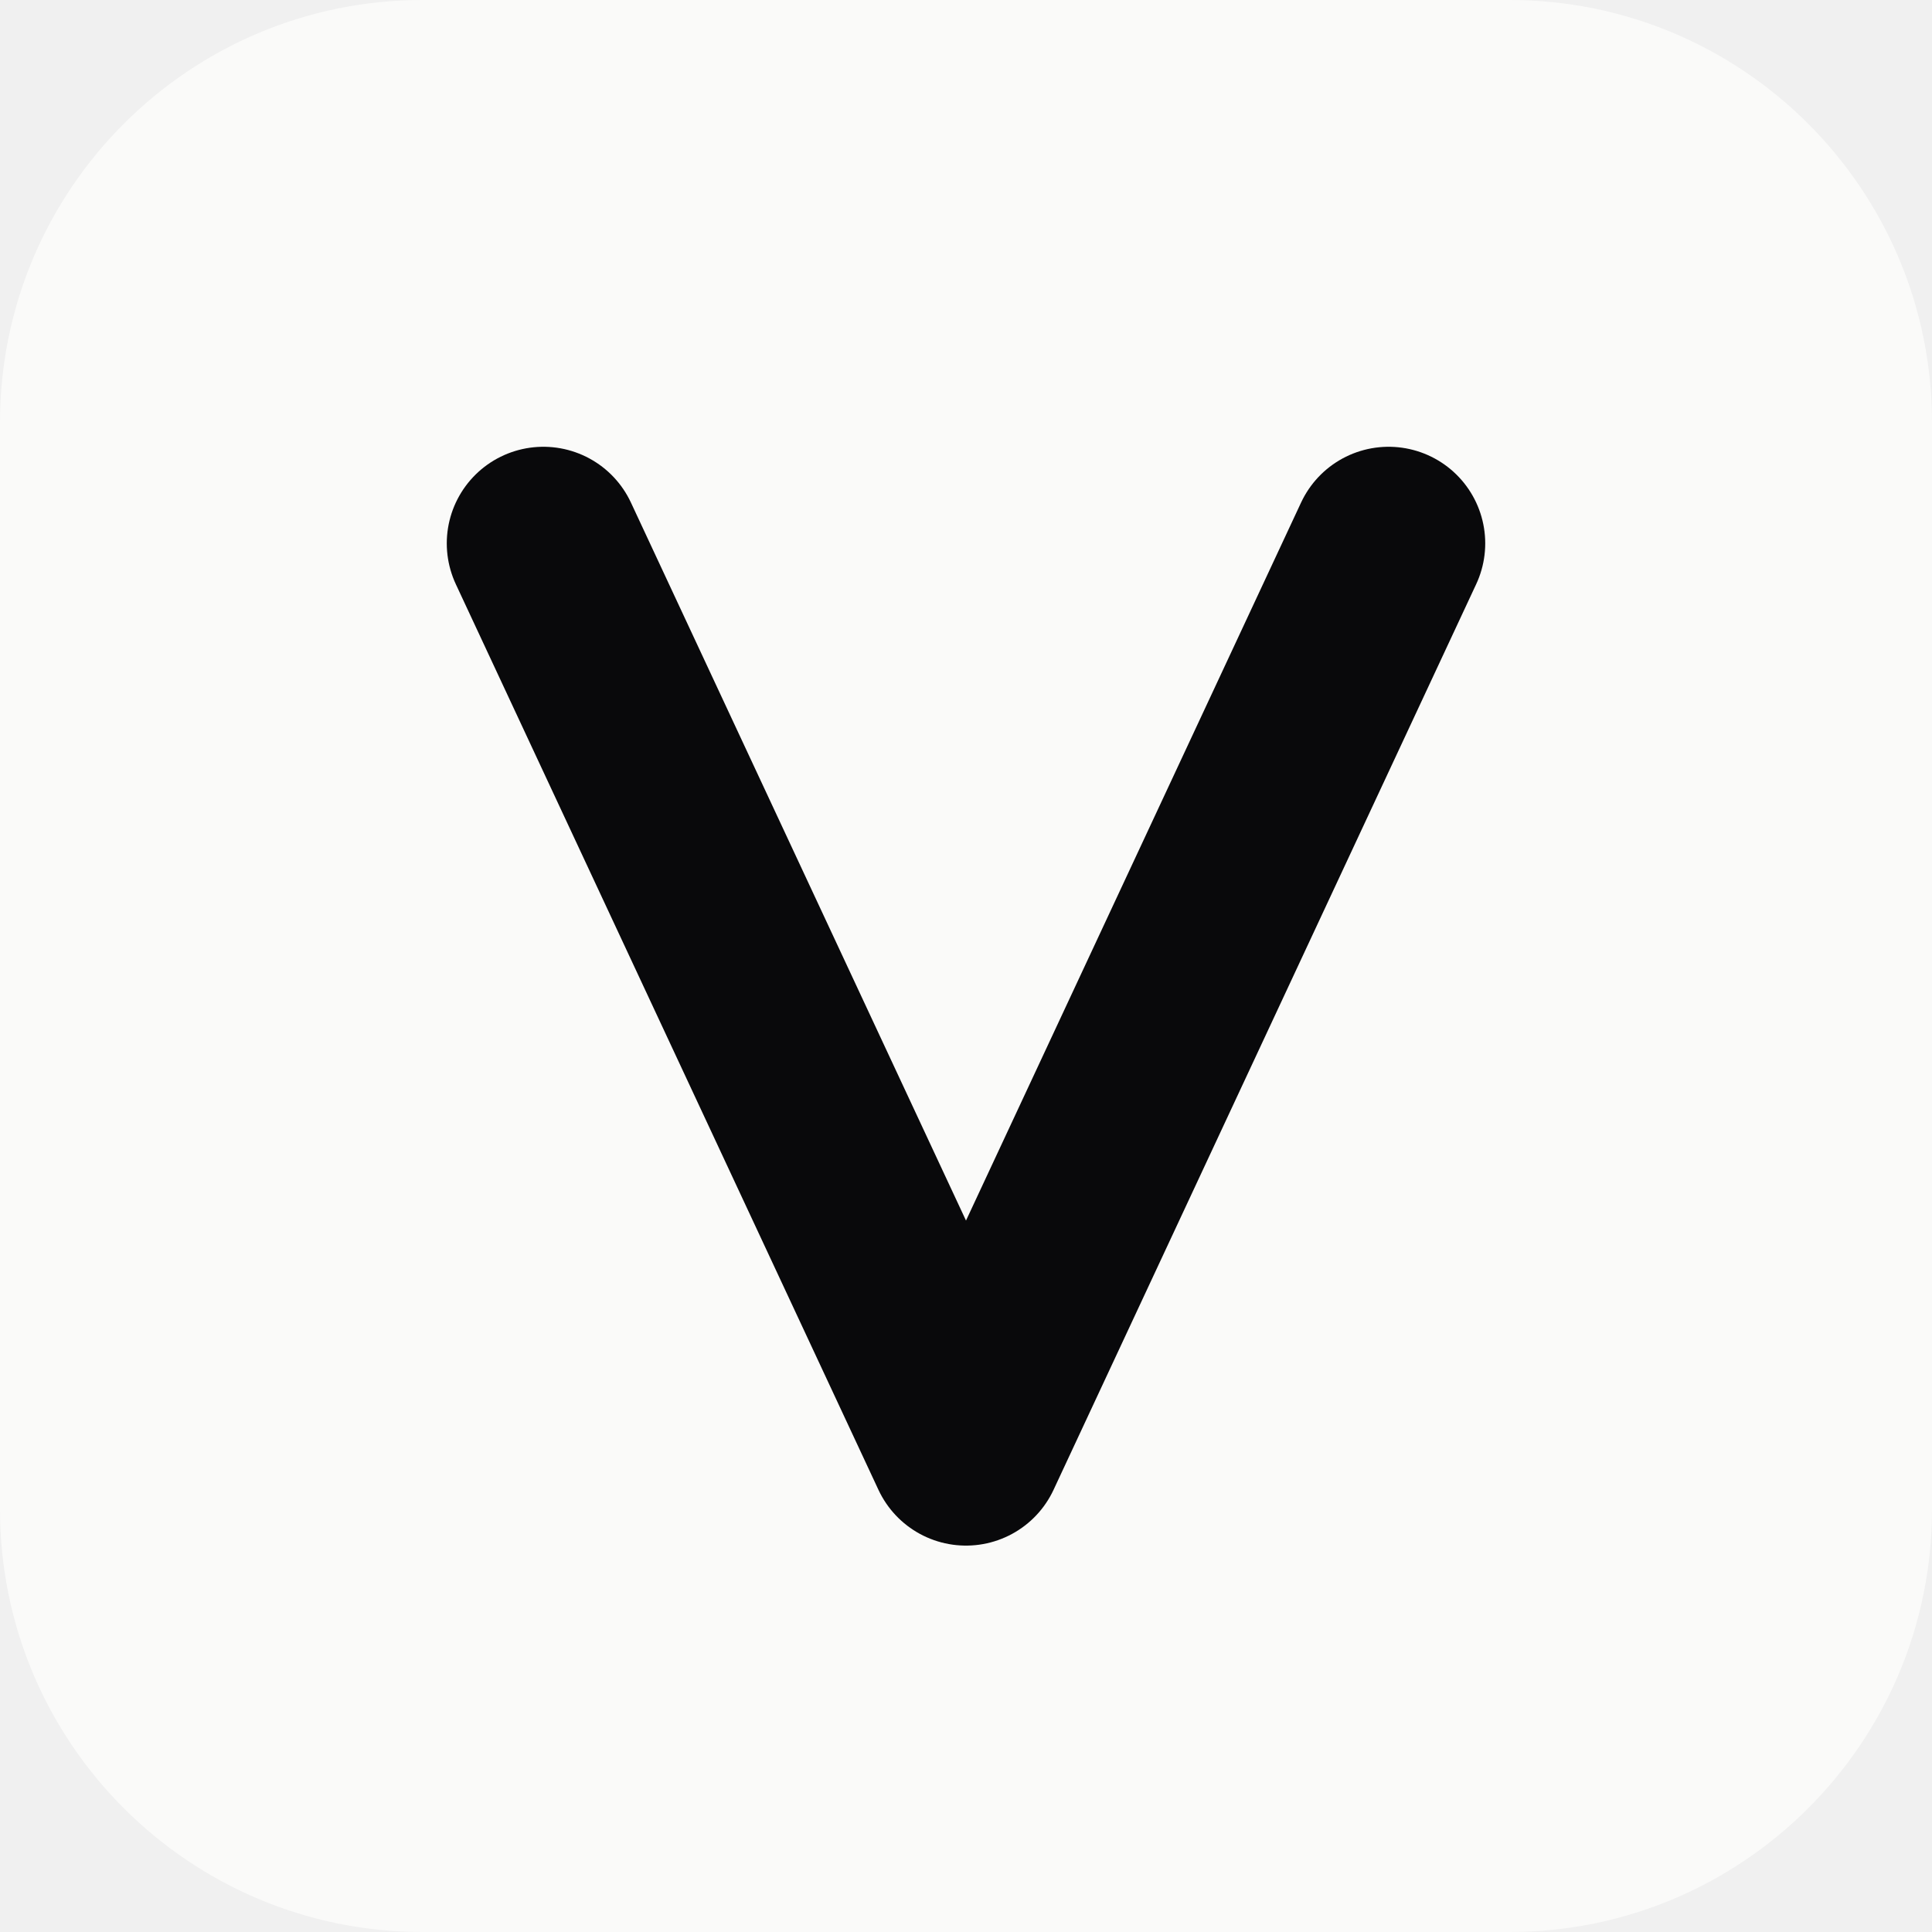
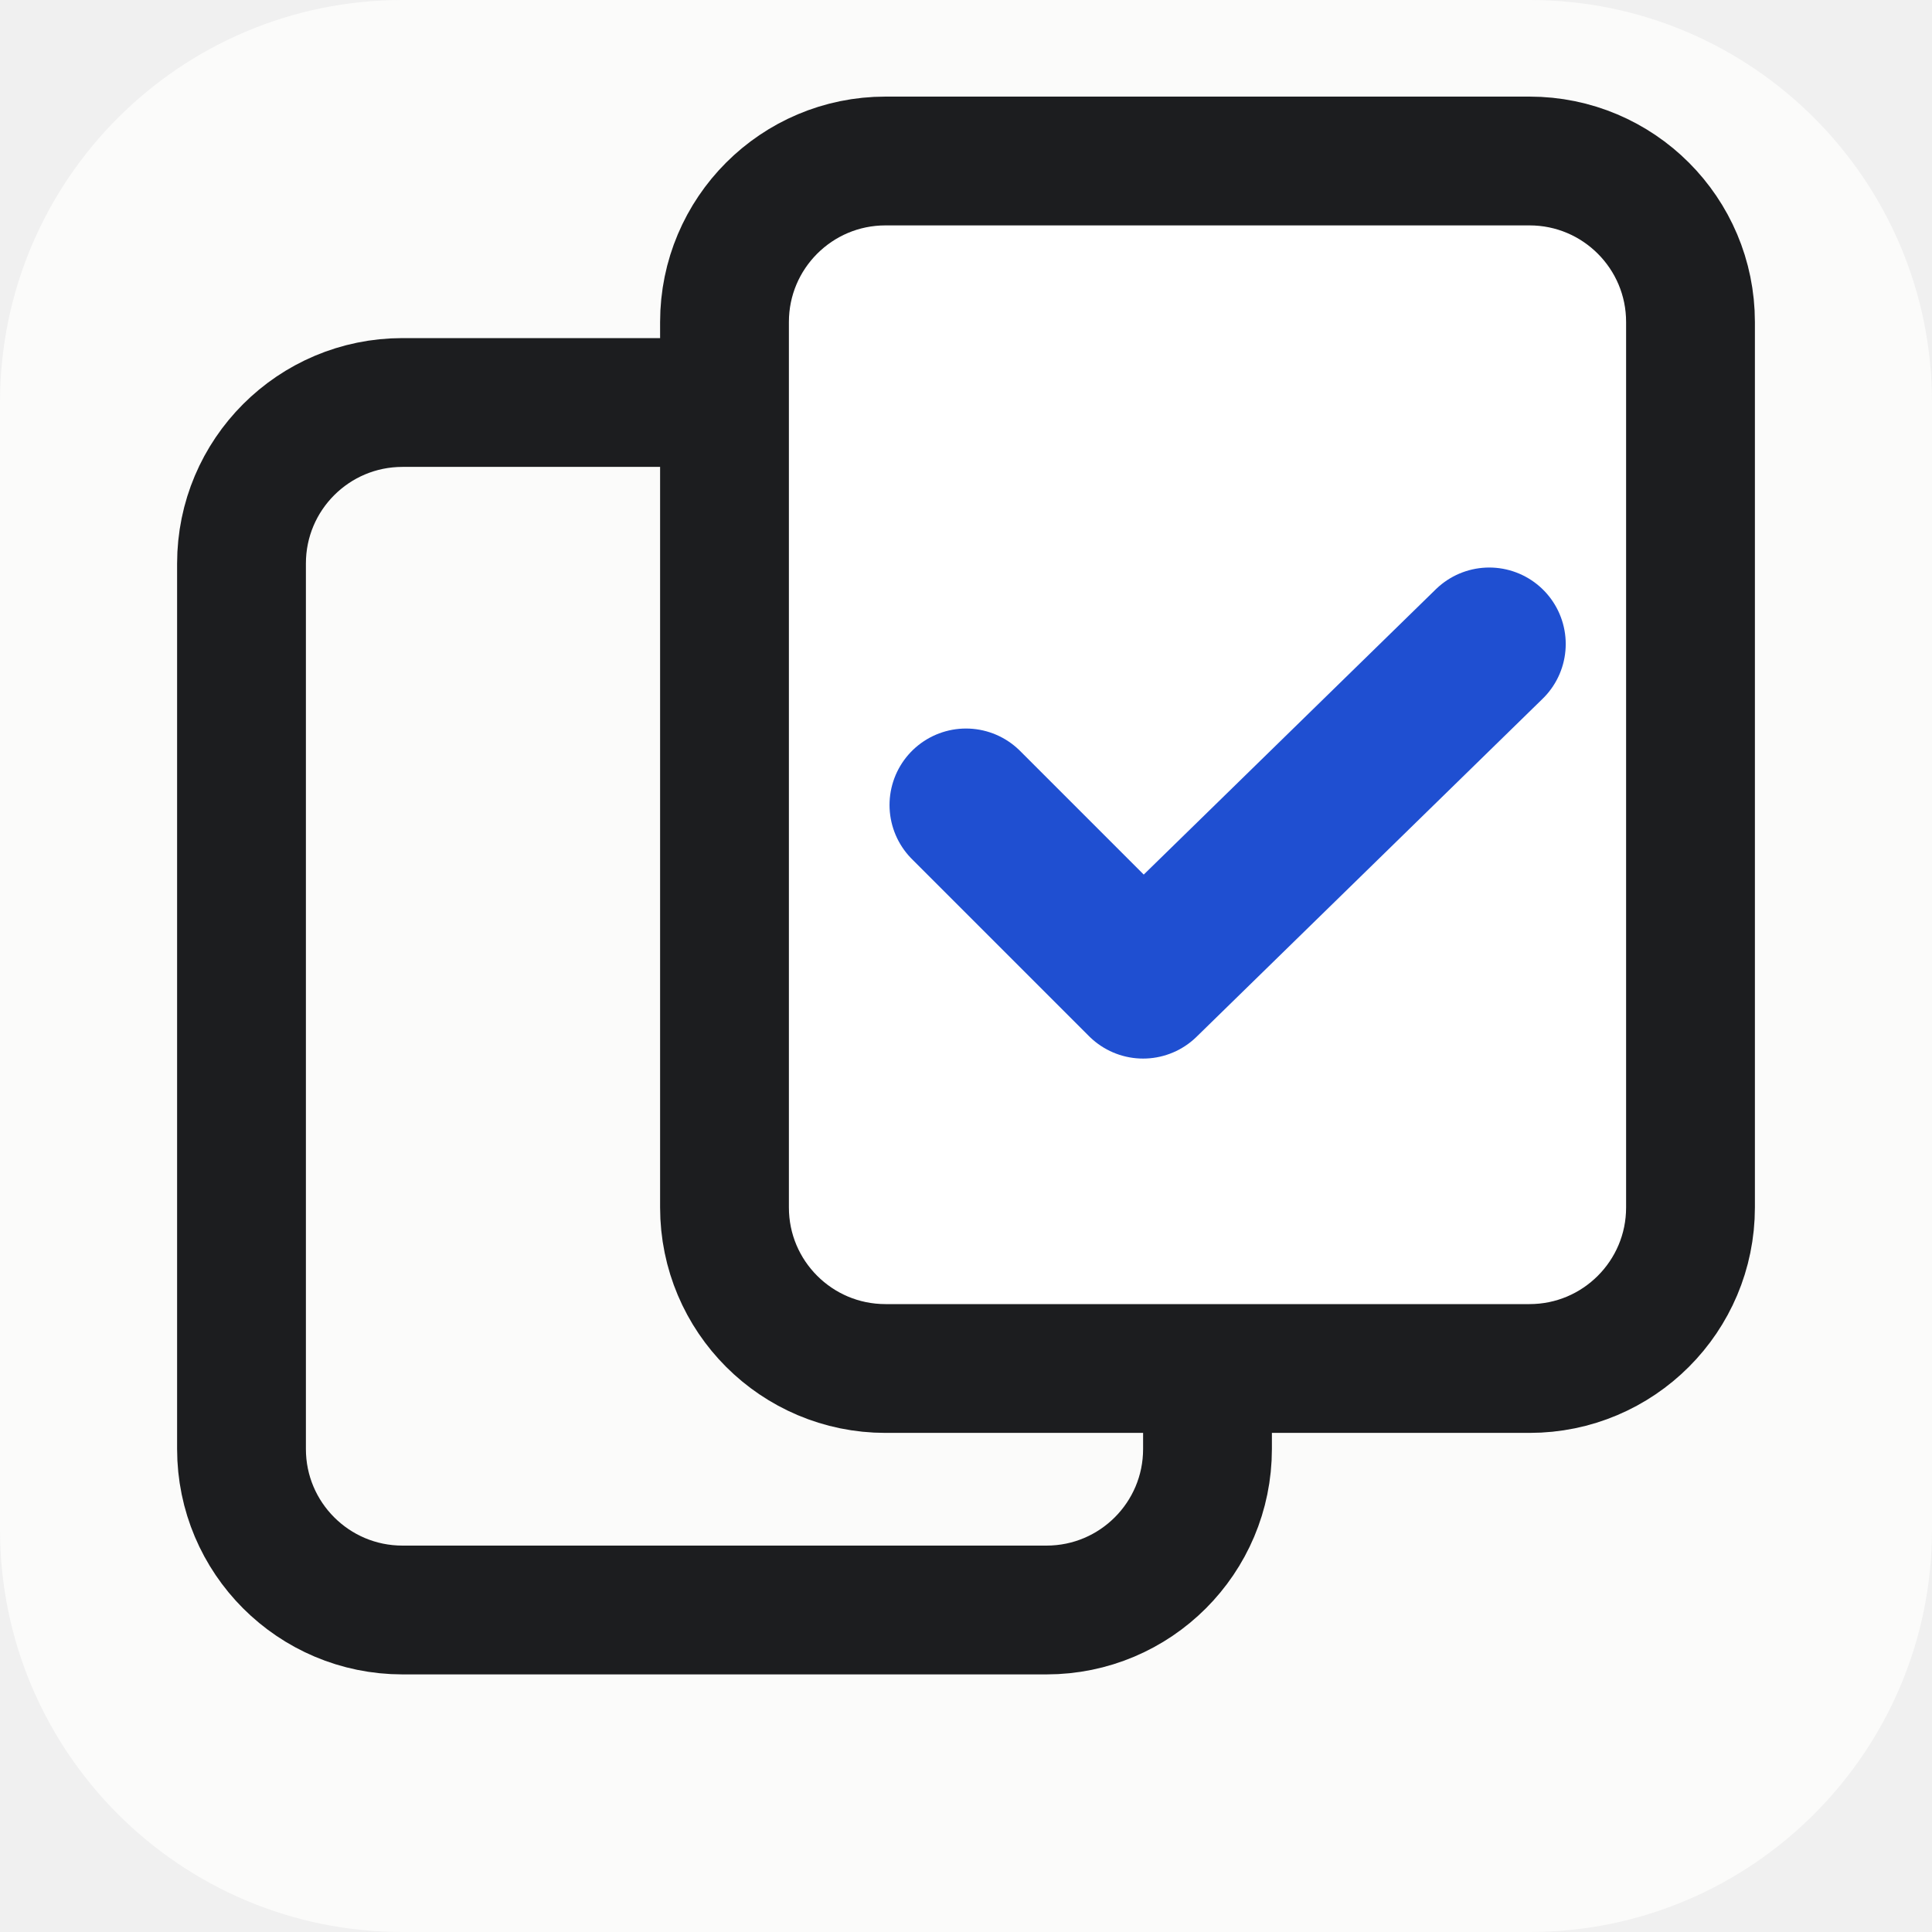
- <svg xmlns="http://www.w3.org/2000/svg" viewBox="0 0 32 32">
-   <rect width="32" height="32" rx="7" fill="#fafaf9" />
-   <path d="M9 9l7 15 7-15" fill="none" stroke="#09090b" stroke-width="3.2" stroke-linecap="round" stroke-linejoin="round" />
+ <svg xmlns="http://www.w3.org/2000/svg" viewBox="0 0 24 24">
+   <rect width="24" height="24" rx="5" fill="#fbfbfa" />
+   <rect x="3" y="5" width="12" height="15" rx="2" fill="none" stroke="#1c1d1f" stroke-width="1.6" />
+   <rect x="9" y="2" width="12" height="15" rx="2" fill="#fff" stroke="#1c1d1f" stroke-width="1.6" />
+   <path d="M12 10l2.2 2.2L18.5 8" fill="none" stroke="#1f4fd1" stroke-width="1.9" stroke-linecap="round" stroke-linejoin="round" />
</svg>
